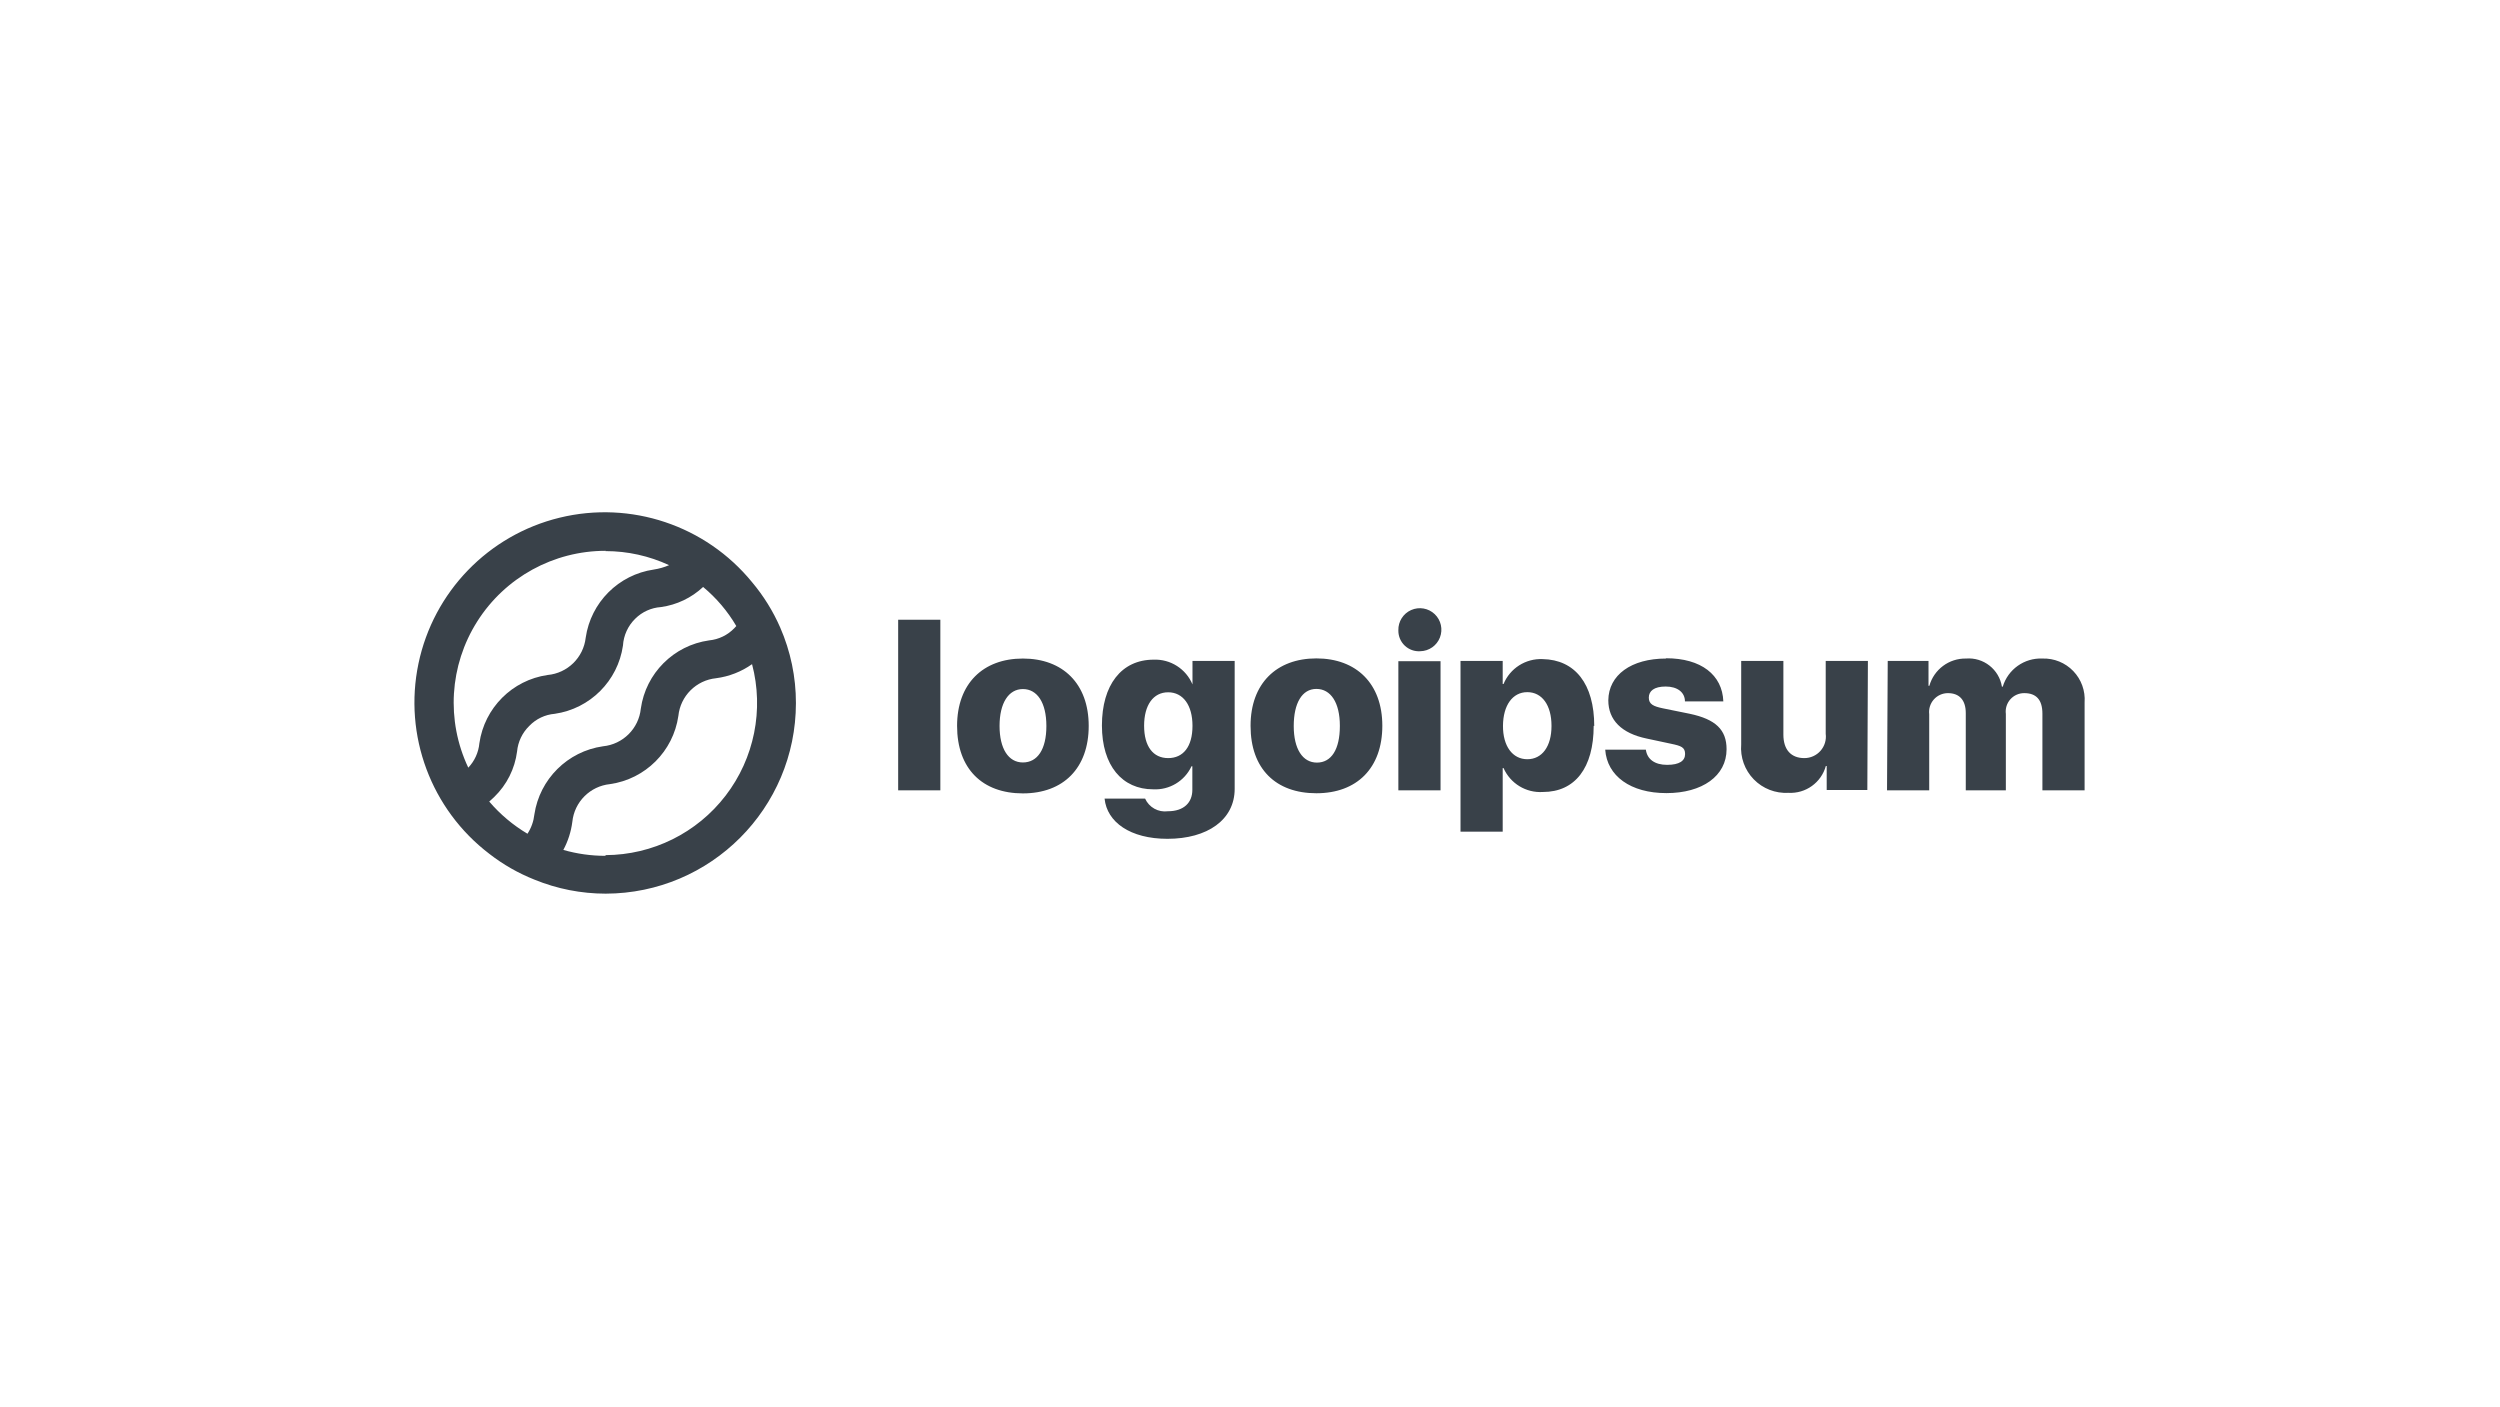
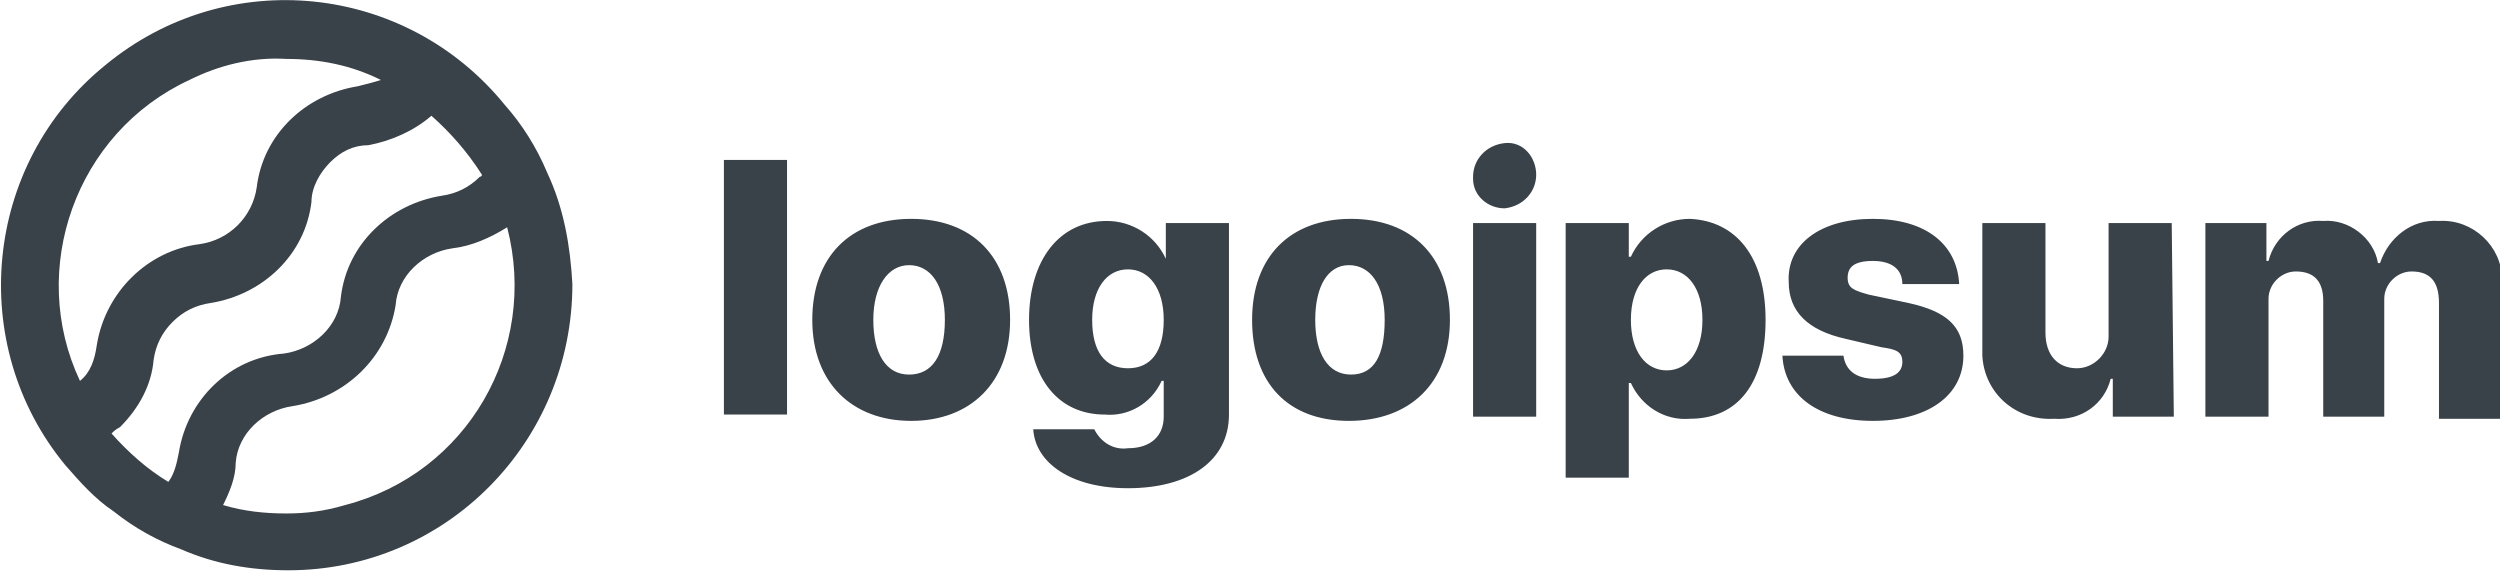
- <svg xmlns="http://www.w3.org/2000/svg" id="Layer_1" data-name="Layer 1" viewBox="0 0 177.78 100">
-   <path d="M63.87,44.07h3V56.2h-3Zm4.19,7.55c0-3,1.84-4.79,4.68-4.79s4.68,1.79,4.68,4.79-1.8,4.8-4.68,4.8S68.06,54.67,68.06,51.62Zm6.35,0c0-1.65-.65-2.62-1.67-2.62s-1.66,1-1.66,2.62.63,2.6,1.66,2.6S74.41,53.3,74.41,51.63Zm4.14,5.17h2.88a1.55,1.55,0,0,0,1.62.9c1.14,0,1.74-.62,1.74-1.52V54.49h-.06A2.84,2.84,0,0,1,82,56.13c-2.19,0-3.64-1.67-3.64-4.54s1.38-4.68,3.68-4.68a2.87,2.87,0,0,1,2.76,1.76h0V47h3V56.1c0,2.19-1.93,3.55-4.78,3.55C80.37,59.65,78.72,58.46,78.55,56.8Zm6.25-5.18c0-1.46-.67-2.38-1.73-2.38s-1.71.91-1.71,2.38.64,2.3,1.71,2.3S84.8,53.1,84.8,51.62Zm4.13,0c0-3,1.84-4.79,4.68-4.79s4.69,1.79,4.69,4.79-1.8,4.8-4.69,4.8S88.93,54.67,88.93,51.62Zm6.35,0c0-1.65-.65-2.62-1.67-2.62S92,50,92,51.63s.63,2.6,1.65,2.6S95.28,53.3,95.28,51.63Zm4.16-6.79A1.53,1.53,0,1,1,101,46.31,1.46,1.46,0,0,1,99.44,44.84Zm0,2.2h3V56.2h-3Zm13.89,4.59c0,3-1.33,4.71-3.61,4.71a2.86,2.86,0,0,1-2.8-1.7h-.06v4.52h-3V47h3v1.64h.06a2.87,2.87,0,0,1,2.78-1.77C112,46.91,113.37,48.63,113.37,51.63Zm-3,0c0-1.46-.67-2.39-1.72-2.39s-1.72.94-1.73,2.39.68,2.38,1.73,2.38S110.33,53.08,110.33,51.63Zm8.15-4.8c2.49,0,4,1.18,4.07,3.07h-2.73c0-.65-.54-1.06-1.37-1.06s-1.2.32-1.2.79.33.62,1,.76l1.92.39c1.83.39,2.61,1.13,2.61,2.52,0,1.9-1.73,3.12-4.28,3.12s-4.22-1.22-4.35-3.09h2.89c.09.68.63,1.08,1.51,1.08s1.28-.29,1.28-.77-.28-.58-1-.73l-1.73-.37c-1.79-.37-2.73-1.32-2.73-2.72C114.39,48,116,46.83,118.48,46.83Zm14.31,9.37H129.9V54.47h-.06a2.61,2.61,0,0,1-2.66,1.91,3.19,3.19,0,0,1-3.36-3.45V47h3v5.24c0,1.09.56,1.67,1.49,1.67a1.53,1.53,0,0,0,1.52-1.73V47h3ZM134.24,47h2.9v1.77h.06a2.66,2.66,0,0,1,2.61-1.94,2.39,2.39,0,0,1,2.55,2h.06a2.82,2.82,0,0,1,2.82-2,2.91,2.91,0,0,1,3,3.12V56.2h-3V50.75c0-1-.45-1.46-1.29-1.46a1.31,1.31,0,0,0-1.31,1.48V56.2h-2.85V50.71c0-.92-.45-1.42-1.27-1.42a1.34,1.34,0,0,0-1.33,1.5V56.2h-3Z" style="fill:#394149" />
-   <path d="M55.48,44.62a13.25,13.25,0,0,0-2-3.22A13.53,13.53,0,1,0,34.8,60.72,13.09,13.09,0,0,0,38,62.55a13.39,13.39,0,0,0,5.07,1A13.56,13.56,0,0,0,56.6,50,13.39,13.39,0,0,0,55.48,44.62ZM43.06,39.19a10.71,10.71,0,0,1,4.52,1h0a4.39,4.39,0,0,1-1.08.31,5.73,5.73,0,0,0-4.85,4.85A3,3,0,0,1,38.94,48a5.73,5.73,0,0,0-4.85,4.85,2.91,2.91,0,0,1-.79,1.74h0a10.8,10.8,0,0,1,9.77-15.42ZM34.79,57c.12-.11.24-.21.36-.33a5.48,5.48,0,0,0,1.62-3.23,2.92,2.92,0,0,1,.87-1.82,2.83,2.83,0,0,1,1.81-.86,5.73,5.73,0,0,0,4.85-4.85A2.92,2.92,0,0,1,45.17,44,2.87,2.87,0,0,1,47,43.17a5.48,5.48,0,0,0,3-1.43,10.51,10.51,0,0,1,2.36,2.78.86.86,0,0,1-.13.14,2.87,2.87,0,0,1-1.81.88,5.71,5.71,0,0,0-4.85,4.85,3,3,0,0,1-2.69,2.68A5.76,5.76,0,0,0,38,57.92a3.14,3.14,0,0,1-.49,1.37A10.89,10.89,0,0,1,34.79,57Zm8.27,3.86a10.84,10.84,0,0,1-3-.42,5.78,5.78,0,0,0,.64-2,3,3,0,0,1,2.68-2.68,5.73,5.73,0,0,0,4.86-4.85,3,3,0,0,1,2.68-2.68,5.71,5.71,0,0,0,2.56-1A10.82,10.82,0,0,1,43.06,60.81Z" style="fill:#394149" />
+ <svg xmlns="http://www.w3.org/2000/svg" version="1.1" id="Layer_1" x="0px" y="0px" viewBox="0 0 118.8 27.1" style="enable-background:new 0 0 118.8 27.1;" xml:space="preserve">
+   <style type="text/css">
+ 	.st0{fill:#394149;}
+ </style>
+   <path class="st0" d="M34.4,7.6h3v12.1h-3L34.4,7.6z M38.6,15.2c0-3,1.8-4.8,4.7-4.8s4.7,1.8,4.7,4.8S46.1,20,43.3,20  S38.6,18.2,38.6,15.2z M44.9,15.2c0-1.7-0.7-2.6-1.7-2.6s-1.7,1-1.7,2.6s0.6,2.6,1.7,2.6S44.9,16.9,44.9,15.2L44.9,15.2z M49.1,20.4  H52c0.3,0.6,0.9,1,1.6,0.9c1.1,0,1.7-0.6,1.7-1.5v-1.7h-0.1c-0.5,1.1-1.6,1.7-2.7,1.6c-2.2,0-3.6-1.7-3.6-4.5s1.4-4.7,3.7-4.7  c1.2,0,2.3,0.7,2.8,1.8l0,0v-1.7h3v9.1c0,2.2-1.9,3.5-4.8,3.5C50.9,23.2,49.2,22,49.1,20.4L49.1,20.4z M55.3,15.2  c0-1.5-0.7-2.4-1.7-2.4s-1.7,0.9-1.7,2.4s0.6,2.3,1.7,2.3S55.3,16.7,55.3,15.2L55.3,15.2z M59.5,15.2c0-3,1.8-4.8,4.7-4.8  s4.7,1.8,4.7,4.8S67,20,64.1,20S59.5,18.2,59.5,15.2L59.5,15.2z M65.8,15.2c0-1.7-0.7-2.6-1.7-2.6s-1.6,1-1.6,2.6s0.6,2.6,1.7,2.6  S65.8,16.9,65.8,15.2L65.8,15.2z M70,8.4c0-0.8,0.6-1.5,1.5-1.6S73,7.5,73,8.3c0,0.8-0.6,1.5-1.5,1.6c0,0,0,0,0,0  C70.7,9.9,70,9.3,70,8.5C70,8.5,70,8.4,70,8.4L70,8.4z M70,10.6h3v9.2h-3V10.6z M83.9,15.2c0,3-1.3,4.7-3.6,4.7  c-1.2,0.1-2.3-0.6-2.8-1.7h-0.1v4.5h-3V10.6h3v1.6h0.1c0.5-1.1,1.6-1.8,2.8-1.8C82.5,10.5,83.9,12.2,83.9,15.2L83.9,15.2z   M80.9,15.2c0-1.5-0.7-2.4-1.7-2.4s-1.7,0.9-1.7,2.4s0.7,2.4,1.7,2.4S80.9,16.7,80.9,15.2L80.9,15.2z M89,10.4c2.5,0,4,1.2,4.1,3.1  h-2.7c0-0.7-0.5-1.1-1.4-1.1s-1.2,0.3-1.2,0.8s0.3,0.6,1,0.8l1.9,0.4c1.8,0.4,2.6,1.1,2.6,2.5c0,1.9-1.7,3.1-4.3,3.1  s-4.2-1.2-4.3-3.1h2.9c0.1,0.7,0.6,1.1,1.5,1.1s1.3-0.3,1.3-0.8s-0.3-0.6-1-0.7l-1.7-0.4c-1.8-0.4-2.7-1.3-2.7-2.7  C84.9,11.6,86.5,10.4,89,10.4L89,10.4z M103.3,19.8h-2.9V18h-0.1c-0.3,1.2-1.4,2-2.7,1.9c-1.8,0.1-3.3-1.2-3.4-3c0-0.1,0-0.3,0-0.4  v-5.9h3v5.2c0,1.1,0.6,1.7,1.5,1.7c0.8,0,1.5-0.7,1.5-1.5c0-0.1,0-0.1,0-0.2v-5.2h3L103.3,19.8z M104.8,10.6h2.9v1.8h0.1  c0.3-1.2,1.4-2,2.6-1.9c1.2-0.1,2.4,0.8,2.6,2h0.1c0.4-1.2,1.5-2.1,2.8-2c1.6-0.1,3,1.2,3,2.8c0,0.1,0,0.2,0,0.3v6.3h-3v-5.5  c0-1-0.4-1.5-1.3-1.5c-0.7,0-1.3,0.6-1.3,1.3c0,0.1,0,0.1,0,0.2v5.4h-2.9v-5.5c0-0.9-0.4-1.4-1.3-1.4c-0.7,0-1.3,0.6-1.3,1.3  c0,0.1,0,0.1,0,0.2v5.4h-3L104.8,10.6z" />
+   <path class="st0" d="M26,8.2C25.5,7,24.8,5.9,24,5C19.3-0.8,10.8-1.7,5,3.1c-5.8,4.7-6.6,13.3-1.9,19c0.7,0.8,1.4,1.6,2.3,2.2  c1,0.8,2.1,1.4,3.2,1.8c1.6,0.7,3.3,1,5.1,1c7.5,0,13.5-6.1,13.5-13.6C27.1,11.7,26.8,9.9,26,8.2z M13.6,2.8c1.6,0,3.1,0.3,4.5,1  l0,0C17.8,3.9,17.4,4,17,4.1c-2.5,0.4-4.5,2.3-4.8,4.8c-0.2,1.4-1.3,2.5-2.7,2.7C7,11.9,5,13.9,4.6,16.4c-0.1,0.7-0.3,1.3-0.8,1.7  l0,0C1.3,12.8,3.6,6.3,9,3.8C10.4,3.1,12,2.7,13.6,2.8L13.6,2.8z M5.3,20.6c0.1-0.1,0.2-0.2,0.4-0.3c0.9-0.9,1.5-2,1.6-3.2  c0.1-0.7,0.4-1.3,0.9-1.8c0.5-0.5,1.1-0.8,1.8-0.9c2.5-0.4,4.5-2.3,4.8-4.8c0-0.7,0.4-1.4,0.9-1.9c0.5-0.5,1.1-0.8,1.8-0.8  c1.1-0.2,2.2-0.7,3-1.4c0.9,0.8,1.7,1.7,2.4,2.8c0,0.1-0.1,0.1-0.1,0.1c-0.5,0.5-1.1,0.8-1.8,0.9c-2.5,0.4-4.5,2.3-4.8,4.8  c-0.1,1.4-1.3,2.5-2.7,2.7C10.9,17,8.9,19,8.5,21.5c-0.1,0.5-0.2,1-0.5,1.4C7,22.3,6.1,21.5,5.3,20.6z M13.6,24.4c-1,0-2-0.1-3-0.4  c0.3-0.6,0.6-1.3,0.6-2c0.1-1.4,1.3-2.5,2.7-2.7c2.5-0.4,4.5-2.3,4.9-4.8c0.1-1.4,1.3-2.5,2.7-2.7c0.9-0.1,1.8-0.5,2.6-1  c1.5,5.8-1.9,11.7-7.7,13.2C15.4,24.3,14.5,24.4,13.6,24.4L13.6,24.4z" />
</svg>
